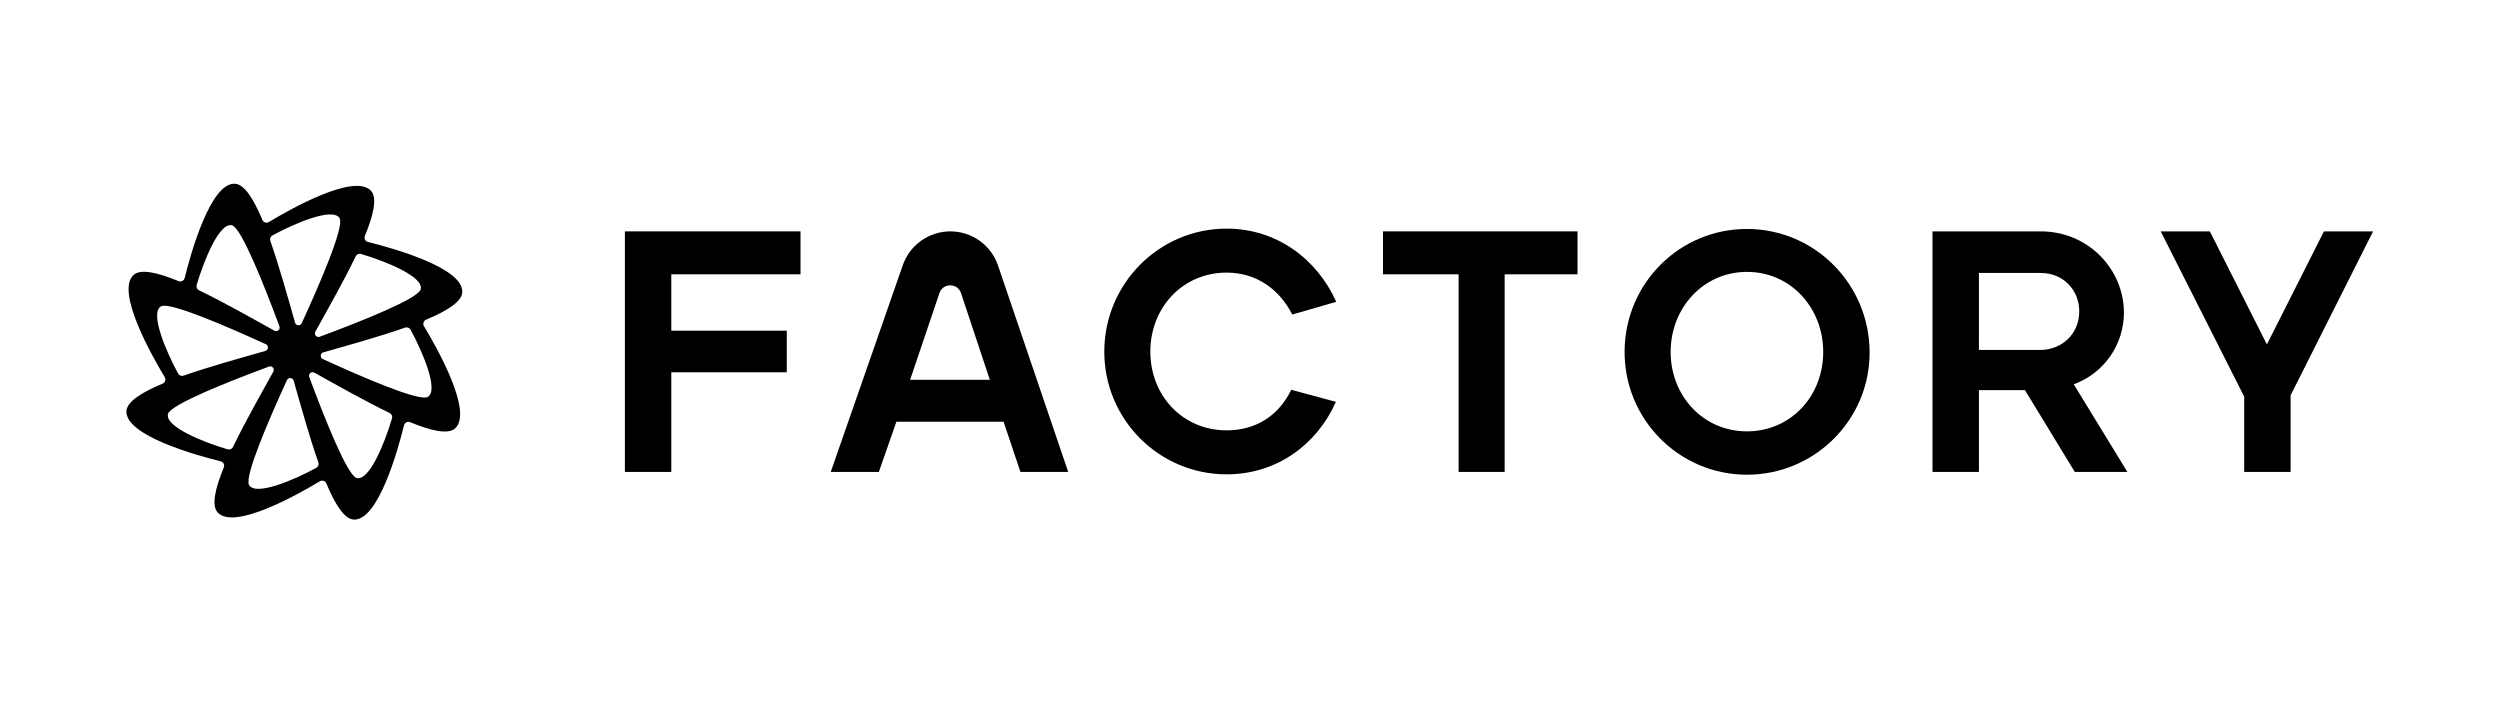
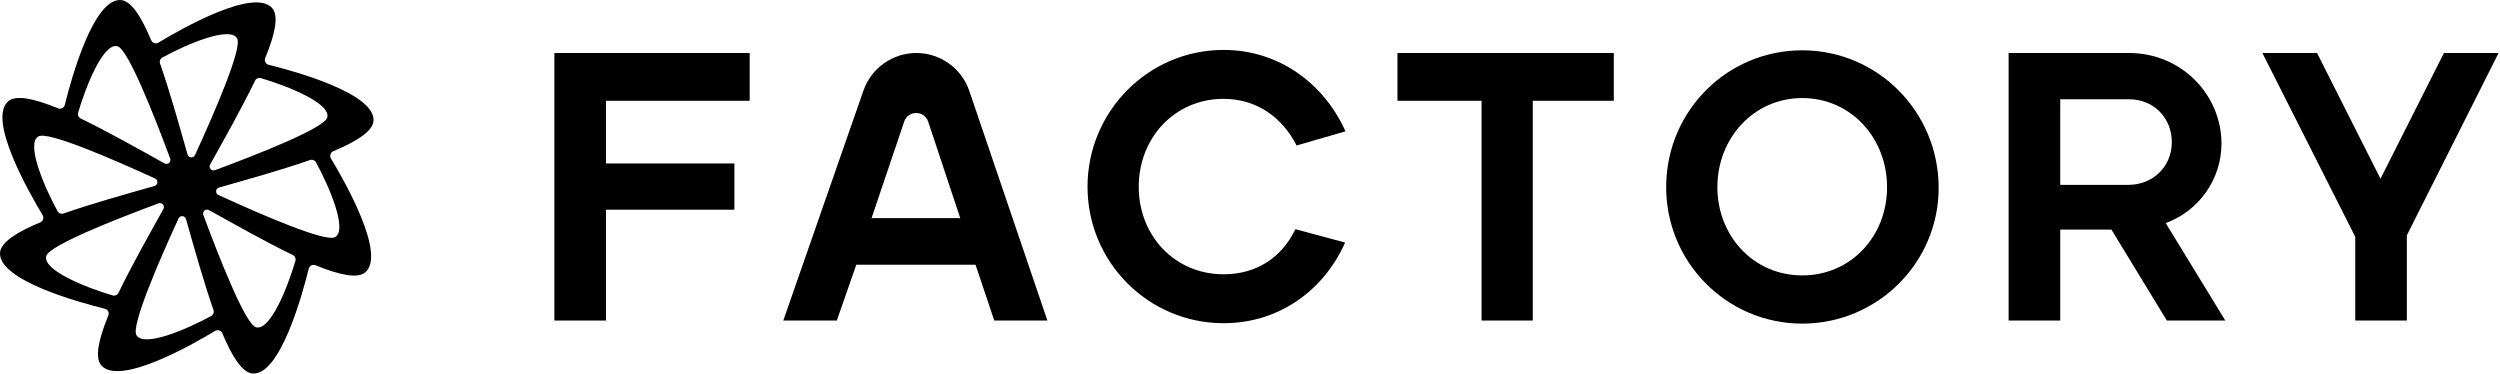
- <svg xmlns="http://www.w3.org/2000/svg" width="3402" height="957" viewBox="0 0 3402 957" fill="none">
-   <path d="M850.34 642.2V314.85H1089.34V373.3H913.5V450H1070.63V506.58H913.5V642.2H850.34Z" fill="black" />
-   <path d="M1130.47 642.2L1228.55 360.8C1233.23 347.375 1241.97 335.739 1253.57 327.506C1265.16 319.273 1279.02 314.849 1293.24 314.85C1307.55 314.848 1321.5 319.327 1333.13 327.658C1344.76 335.989 1353.49 347.753 1358.1 361.3L1453.61 642.2H1388.61L1365.69 573.92H1219.79L1195.94 642.2H1130.47ZM1238.47 516.87H1346.97L1307.75 398.87C1303.07 384.77 1283.15 384.72 1278.4 398.79L1238.47 516.87Z" fill="black" />
-   <path d="M1502.72 478.52C1502.72 386.4 1577.07 311.1 1669.2 311.1C1737.01 311.1 1792.2 352.26 1818.38 410.71L1758.52 428.02C1741.69 394.81 1710.82 370.96 1669.2 370.96C1609.34 370.96 1565.38 418.66 1565.38 478.52C1565.38 538.38 1609.38 585.61 1669.2 585.61C1710.82 585.61 1740.75 564.1 1757.12 530.43L1817.91 546.8C1792.19 604.8 1737.48 645.47 1669.2 645.47C1577.07 645.47 1502.72 570.68 1502.72 478.52Z" fill="black" />
-   <path d="M1984.87 642.2V373.3H1881.98V314.85H2146.67V373.3H2047.53V642.2H1984.87Z" fill="black" />
-   <path d="M2210.76 476.329C2212.19 384.479 2286.38 311.029 2378.23 311.569C2469.89 312.119 2543.71 386.73 2544.17 478.99C2544.63 571.25 2469.35 645.99 2377.22 645.99C2284.21 645.94 2209.31 569.679 2210.76 476.329ZM2481.04 478.99C2481.04 419.13 2437.04 369.99 2377.22 369.99C2317.83 369.99 2273.4 419.09 2273.4 478.99C2273.4 538.38 2317.4 586.99 2377.22 586.99C2437.04 586.99 2481.04 538.85 2481.04 478.99Z" fill="black" />
-   <path d="M2629.76 642.2V314.85H2777.07C2841.61 314.85 2890.24 366.29 2890.24 425.68C2890.19 446.932 2883.61 467.656 2871.4 485.051C2859.19 502.447 2841.94 515.675 2821.97 522.95L2894.92 642.2H2823.37L2755.56 530.9H2692.93V642.2H2629.76ZM2692.9 476.2H2776.14C2806.07 476.2 2829.45 454.2 2829.45 423.83C2829.45 394.37 2807.45 371.45 2777.07 371.45H2692.93L2692.9 476.2Z" fill="black" />
-   <path d="M3053.93 539.78L2940.29 314.85H3007.17L3084.8 468.7L3162.43 314.85H3229.3L3117.06 537.91V642.2H3053.93V539.78Z" fill="black" />
-   <path d="M500.76 329.29C499.9 329.077 499.097 328.68 498.404 328.128C497.712 327.575 497.146 326.88 496.748 326.089C496.349 325.298 496.126 324.43 496.093 323.545C496.061 322.659 496.22 321.778 496.56 320.96C508.3 292.39 513.48 269.53 505.12 259.96C482.98 234.57 394.19 285.059 365.88 302.159C365.122 302.615 364.274 302.902 363.395 303C362.516 303.098 361.626 303.005 360.786 302.728C359.946 302.451 359.175 301.996 358.527 301.394C357.879 300.792 357.369 300.057 357.03 299.24C345.13 270.73 332.62 250.9 319.94 250.04C286.33 247.74 259.24 346.229 251.31 378.329C251.098 379.189 250.703 379.993 250.152 380.685C249.6 381.378 248.905 381.943 248.115 382.342C247.325 382.741 246.458 382.964 245.573 382.996C244.689 383.029 243.808 382.87 242.99 382.53C214.42 370.79 191.55 365.61 181.99 373.97C156.6 396.11 207.08 484.9 224.18 513.21C224.637 513.967 224.925 514.815 225.024 515.695C225.123 516.574 225.031 517.465 224.754 518.305C224.477 519.146 224.021 519.917 223.418 520.565C222.815 521.213 222.079 521.722 221.26 522.059C192.76 533.959 172.93 546.469 172.06 559.149C169.77 592.759 268.25 619.85 300.36 627.78C301.218 627.994 302.019 628.391 302.71 628.943C303.4 629.495 303.964 630.19 304.361 630.98C304.759 631.769 304.982 632.635 305.014 633.519C305.047 634.402 304.889 635.283 304.55 636.099C292.81 664.669 287.63 687.539 295.99 697.099C318.13 722.489 406.93 672.009 435.24 654.909C435.998 654.452 436.846 654.164 437.726 654.065C438.605 653.966 439.496 654.058 440.336 654.336C441.177 654.613 441.947 655.069 442.595 655.672C443.243 656.275 443.753 657.011 444.09 657.829C455.99 686.329 468.49 706.16 481.18 707.03C514.79 709.32 541.88 610.84 549.8 578.73C550.014 577.871 550.411 577.068 550.964 576.377C551.517 575.685 552.213 575.121 553.004 574.723C553.795 574.326 554.662 574.103 555.547 574.072C556.432 574.04 557.313 574.199 558.13 574.54C586.7 586.28 609.56 591.449 619.13 583.099C644.52 560.959 594.03 472.159 576.93 443.849C576.476 443.091 576.191 442.243 576.094 441.365C575.996 440.486 576.09 439.596 576.367 438.757C576.644 437.917 577.098 437.147 577.699 436.499C578.3 435.851 579.034 435.339 579.85 435C608.36 423.1 628.19 410.589 629.05 397.909C631.35 364.299 532.86 337.21 500.76 329.29ZM462.2 297.069C468.66 308.649 435.37 385.81 410.61 439.78C410.196 440.682 409.516 441.436 408.66 441.94C407.805 442.444 406.815 442.674 405.825 442.599C404.835 442.524 403.891 442.147 403.122 441.52C402.352 440.892 401.793 440.044 401.52 439.089C391.52 403.999 380.09 362.77 367.86 327.77C367.38 326.396 367.404 324.896 367.928 323.539C368.452 322.181 369.442 321.054 370.72 320.359C401.26 303.679 453.52 281.529 462.2 297.069ZM315.84 306.619C328.59 310.239 359.61 388.34 380.26 444.01C380.605 444.94 380.656 445.953 380.408 446.914C380.159 447.874 379.623 448.735 378.871 449.382C378.118 450.029 377.186 450.43 376.199 450.531C375.212 450.633 374.218 450.43 373.35 449.95C341.44 432.24 304.23 411.14 270.83 395.04C269.522 394.405 268.482 393.328 267.894 391.998C267.306 390.669 267.209 389.174 267.62 387.78C277.45 354.42 298.71 301.769 315.84 306.619ZM219.1 416.869C230.67 410.409 307.84 443.7 361.8 468.46C362.703 468.874 363.457 469.554 363.961 470.41C364.465 471.265 364.695 472.255 364.62 473.245C364.544 474.235 364.168 475.178 363.54 475.948C362.913 476.717 362.065 477.277 361.11 477.55C326.03 487.55 284.79 498.98 249.79 511.21C248.418 511.687 246.92 511.662 245.565 511.138C244.21 510.614 243.084 509.626 242.39 508.349C225.74 477.809 203.55 425.549 219.1 416.869ZM228.65 563.23C232.26 550.48 310.37 519.459 366.04 498.809C366.97 498.465 367.984 498.414 368.944 498.662C369.905 498.911 370.766 499.447 371.413 500.199C372.059 500.951 372.461 501.884 372.562 502.87C372.663 503.857 372.46 504.851 371.98 505.72C354.26 537.63 333.16 574.84 317.06 608.23C316.431 609.542 315.354 610.587 314.023 611.177C312.693 611.767 311.196 611.864 309.8 611.45C276.44 601.68 223.79 580.36 228.65 563.23ZM338.9 659.97C332.43 648.4 365.73 571.23 390.49 517.27C390.904 516.367 391.585 515.613 392.44 515.109C393.296 514.605 394.285 514.375 395.275 514.45C396.266 514.525 397.209 514.902 397.978 515.529C398.748 516.157 399.307 517.005 399.58 517.96C409.58 553.04 421.01 594.28 433.24 629.28C433.717 630.653 433.69 632.151 433.165 633.507C432.639 634.862 431.648 635.987 430.37 636.68C399.84 653.33 347.57 675.52 338.93 659.97H338.9ZM485.26 650.419C472.5 646.809 441.48 568.7 420.83 513.03C420.484 512.098 420.431 511.082 420.68 510.12C420.928 509.158 421.466 508.295 422.22 507.648C422.974 507 423.909 506.6 424.897 506.5C425.886 506.4 426.882 506.606 427.75 507.089C459.65 524.799 496.87 545.91 530.26 562.01C531.571 562.641 532.613 563.718 533.202 565.048C533.79 566.379 533.885 567.875 533.47 569.27C523.65 602.68 502.39 655.279 485.26 650.419ZM582 540.169C570.42 546.639 493.26 513.339 439.29 488.579C438.387 488.165 437.633 487.485 437.129 486.629C436.625 485.774 436.396 484.784 436.471 483.794C436.546 482.804 436.922 481.861 437.55 481.091C438.177 480.321 439.025 479.763 439.98 479.49C475.07 469.49 516.3 458.059 551.3 445.829C552.675 445.352 554.175 445.378 555.532 445.904C556.889 446.43 558.015 447.421 558.71 448.7C575.35 479.23 597.54 531.499 582 540.169ZM572.45 393.809C568.83 406.569 490.73 437.59 435.06 458.24C434.128 458.586 433.113 458.638 432.151 458.39C431.189 458.141 430.326 457.604 429.678 456.85C429.031 456.096 428.631 455.161 428.531 454.172C428.431 453.184 428.636 452.188 429.12 451.319C446.83 419.419 467.93 382.199 484.03 348.809C484.663 347.5 485.74 346.459 487.07 345.871C488.4 345.283 489.896 345.186 491.29 345.599C524.65 355.419 577.3 376.679 572.45 393.809Z" fill="black" />
+ <svg xmlns="http://www.w3.org/2000/svg" preserveAspectRatio="xMidYMid meet" width="100%" height="100%" overflow="visible" style="display: block;" viewBox="0 0 1459 218" fill="none">
+   <path d="M323.526 187.064V30.934L437.518 30.934V58.811L353.651 58.811V95.394L428.594 95.394V122.38L353.651 122.38V187.064H323.526Z" fill="black" />
+   <path d="M457.133 187.064L503.912 52.849C506.144 46.446 510.313 40.897 515.845 36.97C521.373 33.043 527.984 30.933 534.766 30.934C541.591 30.933 548.245 33.069 553.792 37.042C559.339 41.016 563.503 46.627 565.701 53.088L611.255 187.064H580.253L569.321 154.498H499.734L488.359 187.064H457.133ZM508.644 127.287H560.393L541.687 71.007C539.455 64.282 529.954 64.258 527.688 70.969L508.644 127.287Z" fill="black" />
+   <path d="M634.679 108.992C634.679 65.055 670.14 29.141 714.082 29.141C746.424 29.141 772.747 48.772 785.234 76.65L756.683 84.906C748.656 69.066 733.933 57.691 714.082 57.691C685.532 57.691 664.565 80.442 664.565 108.992C664.565 137.542 685.551 160.069 714.082 160.069C733.933 160.069 748.208 149.809 756.016 133.751L785.009 141.558C772.742 169.221 746.648 188.619 714.082 188.619C670.14 188.619 634.679 152.948 634.679 108.992Z" fill="black" />
+   <path d="M864.641 187.064V58.811L815.567 58.811V30.934L941.812 30.934V58.811L894.527 58.811V187.064H864.641Z" fill="black" />
+   <path d="M972.382 107.947C973.064 64.139 1008.45 29.107 1052.26 29.365C1095.97 29.627 1131.18 65.213 1131.4 109.216C1131.62 153.22 1095.72 188.867 1051.78 188.867C1007.41 188.844 971.69 152.471 972.382 107.947ZM1101.29 109.216C1101.29 80.666 1080.31 57.229 1051.78 57.229C1023.45 57.229 1002.26 80.647 1002.26 109.216C1002.26 137.543 1023.24 160.727 1051.78 160.727C1080.31 160.727 1101.29 137.767 1101.29 109.216Z" fill="black" />
+   <path d="M1172.22 187.064V30.934L1242.48 30.934C1273.27 30.934 1296.46 55.468 1296.46 83.794C1296.44 93.93 1293.3 103.815 1287.47 112.111C1281.65 120.408 1273.42 126.717 1263.9 130.187L1298.69 187.064H1264.57L1232.22 133.979H1202.35V187.064H1172.22ZM1202.34 107.89L1242.04 107.89C1256.32 107.89 1267.47 97.397 1267.47 82.912C1267.47 68.861 1256.97 57.929 1242.48 57.929L1202.35 57.929L1202.34 107.89Z" fill="black" />
+   <path d="M1374.53 138.214L1320.33 30.934L1352.23 30.934L1389.25 104.313L1426.28 30.934L1458.17 30.934L1404.64 137.322V187.064H1374.53V138.214Z" fill="black" />
+   <path d="M156.793 37.817C156.383 37.716 156 37.526 155.669 37.263C155.339 36.999 155.069 36.668 154.879 36.291C154.689 35.913 154.583 35.499 154.567 35.077C154.552 34.655 154.628 34.234 154.79 33.844C160.389 20.218 162.86 9.315 158.872 4.75C148.313 -7.36 105.964 16.721 92.462 24.877C92.1 25.095 91.696 25.232 91.276 25.278C90.857 25.325 90.433 25.281 90.032 25.149C89.631 25.016 89.264 24.799 88.955 24.512C88.645 24.225 88.402 23.875 88.24 23.485C82.565 9.887 76.598 0.429 70.55 0.019C54.52 -1.078 41.599 45.897 37.817 61.207C37.716 61.617 37.528 62 37.265 62.33C37.002 62.661 36.67 62.93 36.293 63.121C35.916 63.311 35.503 63.417 35.081 63.432C34.659 63.448 34.239 63.372 33.849 63.21C20.222 57.611 9.315 55.14 4.755 59.128C-7.355 69.687 16.722 112.036 24.878 125.538C25.095 125.899 25.233 126.304 25.28 126.724C25.327 127.143 25.283 127.568 25.151 127.968C25.019 128.37 24.802 128.737 24.514 129.046C24.226 129.355 23.875 129.598 23.485 129.759C9.892 135.435 0.434 141.401 0.019 147.449C-1.073 163.479 45.897 176.401 61.212 180.183C61.621 180.285 62.003 180.474 62.333 180.737C62.662 181.001 62.931 181.332 63.12 181.709C63.31 182.085 63.416 182.498 63.431 182.92C63.447 183.341 63.372 183.761 63.21 184.151C57.611 197.777 55.14 208.685 59.127 213.245C69.687 225.354 112.04 201.278 125.543 193.122C125.904 192.904 126.309 192.767 126.729 192.719C127.148 192.672 127.573 192.716 127.974 192.849C128.375 192.981 128.742 193.198 129.051 193.486C129.36 193.774 129.603 194.125 129.764 194.515C135.44 208.108 141.402 217.566 147.454 217.981C163.484 219.074 176.405 172.103 180.183 156.788C180.285 156.379 180.474 155.996 180.738 155.666C181.002 155.336 181.333 155.067 181.711 154.877C182.088 154.688 182.502 154.581 182.924 154.567C183.346 154.551 183.766 154.627 184.156 154.79C197.782 160.389 208.685 162.855 213.25 158.872C225.359 148.312 201.278 105.959 193.122 92.457C192.906 92.095 192.77 91.691 192.724 91.272C192.677 90.853 192.722 90.428 192.854 90.028C192.986 89.627 193.202 89.26 193.489 88.951C193.776 88.642 194.126 88.398 194.515 88.236C208.113 82.56 217.571 76.593 217.981 70.545C219.078 54.515 172.103 41.595 156.793 37.817ZM138.402 22.45C141.483 27.973 125.605 64.775 113.796 90.516C113.598 90.946 113.274 91.306 112.866 91.546C112.458 91.786 111.986 91.896 111.513 91.86C111.041 91.825 110.591 91.645 110.224 91.346C109.857 91.046 109.59 90.642 109.46 90.186C104.691 73.45 99.239 53.786 93.406 37.092C93.177 36.437 93.189 35.722 93.438 35.074C93.688 34.427 94.16 33.889 94.77 33.558C109.336 25.602 134.262 15.038 138.402 22.45ZM68.595 27.004C74.676 28.731 89.471 65.981 99.32 92.533C99.485 92.977 99.509 93.46 99.391 93.918C99.272 94.376 99.016 94.787 98.658 95.096C98.299 95.404 97.854 95.595 97.383 95.644C96.912 95.692 96.438 95.595 96.024 95.366C80.805 86.92 63.057 76.856 47.127 69.177C46.503 68.874 46.007 68.36 45.727 67.726C45.447 67.092 45.4 66.379 45.596 65.714C50.285 49.803 60.425 24.691 68.595 27.004ZM22.455 79.588C27.973 76.507 64.779 92.385 90.516 104.195C90.946 104.392 91.306 104.717 91.546 105.125C91.787 105.533 91.896 106.005 91.861 106.477C91.824 106.949 91.645 107.399 91.346 107.766C91.046 108.133 90.642 108.4 90.186 108.53C73.455 113.3 53.785 118.751 37.092 124.584C36.438 124.812 35.723 124.8 35.077 124.55C34.431 124.3 33.894 123.829 33.563 123.22C25.622 108.654 15.038 83.728 22.455 79.588ZM27.009 149.396C28.731 143.314 65.986 128.519 92.538 118.67C92.981 118.506 93.465 118.481 93.923 118.6C94.381 118.718 94.792 118.974 95.1 119.333C95.409 119.691 95.6 120.136 95.649 120.607C95.697 121.077 95.6 121.552 95.371 121.966C86.919 137.186 76.856 154.933 69.177 170.858C68.877 171.484 68.363 171.983 67.728 172.264C67.094 172.545 66.38 172.592 65.714 172.394C49.803 167.734 24.692 157.566 27.009 149.396ZM79.593 195.536C76.507 190.018 92.39 153.211 104.199 127.475C104.397 127.044 104.722 126.685 105.129 126.444C105.538 126.204 106.009 126.094 106.482 126.13C106.954 126.166 107.404 126.345 107.771 126.644C108.138 126.944 108.405 127.348 108.535 127.804C113.304 144.535 118.756 164.205 124.589 180.898C124.817 181.553 124.804 182.268 124.553 182.914C124.302 183.561 123.83 184.097 123.22 184.428C108.659 192.369 83.729 202.952 79.608 195.536H79.593ZM149.4 190.981C143.314 189.259 128.519 152.004 118.67 125.453C118.505 125.008 118.48 124.523 118.599 124.065C118.717 123.606 118.973 123.194 119.333 122.886C119.693 122.577 120.139 122.386 120.61 122.338C121.082 122.29 121.557 122.389 121.971 122.619C137.185 131.066 154.938 141.135 170.863 148.814C171.488 149.115 171.985 149.628 172.266 150.263C172.547 150.897 172.592 151.611 172.394 152.276C167.71 168.211 157.57 193.299 149.4 190.981ZM195.54 138.397C190.017 141.482 153.216 125.6 127.475 113.791C127.044 113.593 126.684 113.269 126.444 112.861C126.204 112.453 126.094 111.981 126.13 111.508C126.166 111.036 126.345 110.586 126.645 110.219C126.944 109.852 127.348 109.586 127.804 109.456C144.54 104.686 164.205 99.234 180.898 93.401C181.554 93.173 182.269 93.186 182.916 93.437C183.564 93.688 184.101 94.16 184.432 94.77C192.369 109.332 202.952 134.261 195.54 138.397ZM190.986 68.59C189.259 74.676 152.009 89.471 125.457 99.32C125.013 99.485 124.528 99.51 124.07 99.392C123.611 99.273 123.199 99.017 122.89 98.657C122.582 98.298 122.391 97.852 122.343 97.38C122.295 96.909 122.393 96.434 122.624 96.019C131.071 80.805 141.135 63.052 148.813 47.127C149.115 46.503 149.629 46.006 150.263 45.726C150.898 45.445 151.611 45.399 152.276 45.596C168.187 50.28 193.299 60.42 190.986 68.59Z" fill="black" />
</svg>
